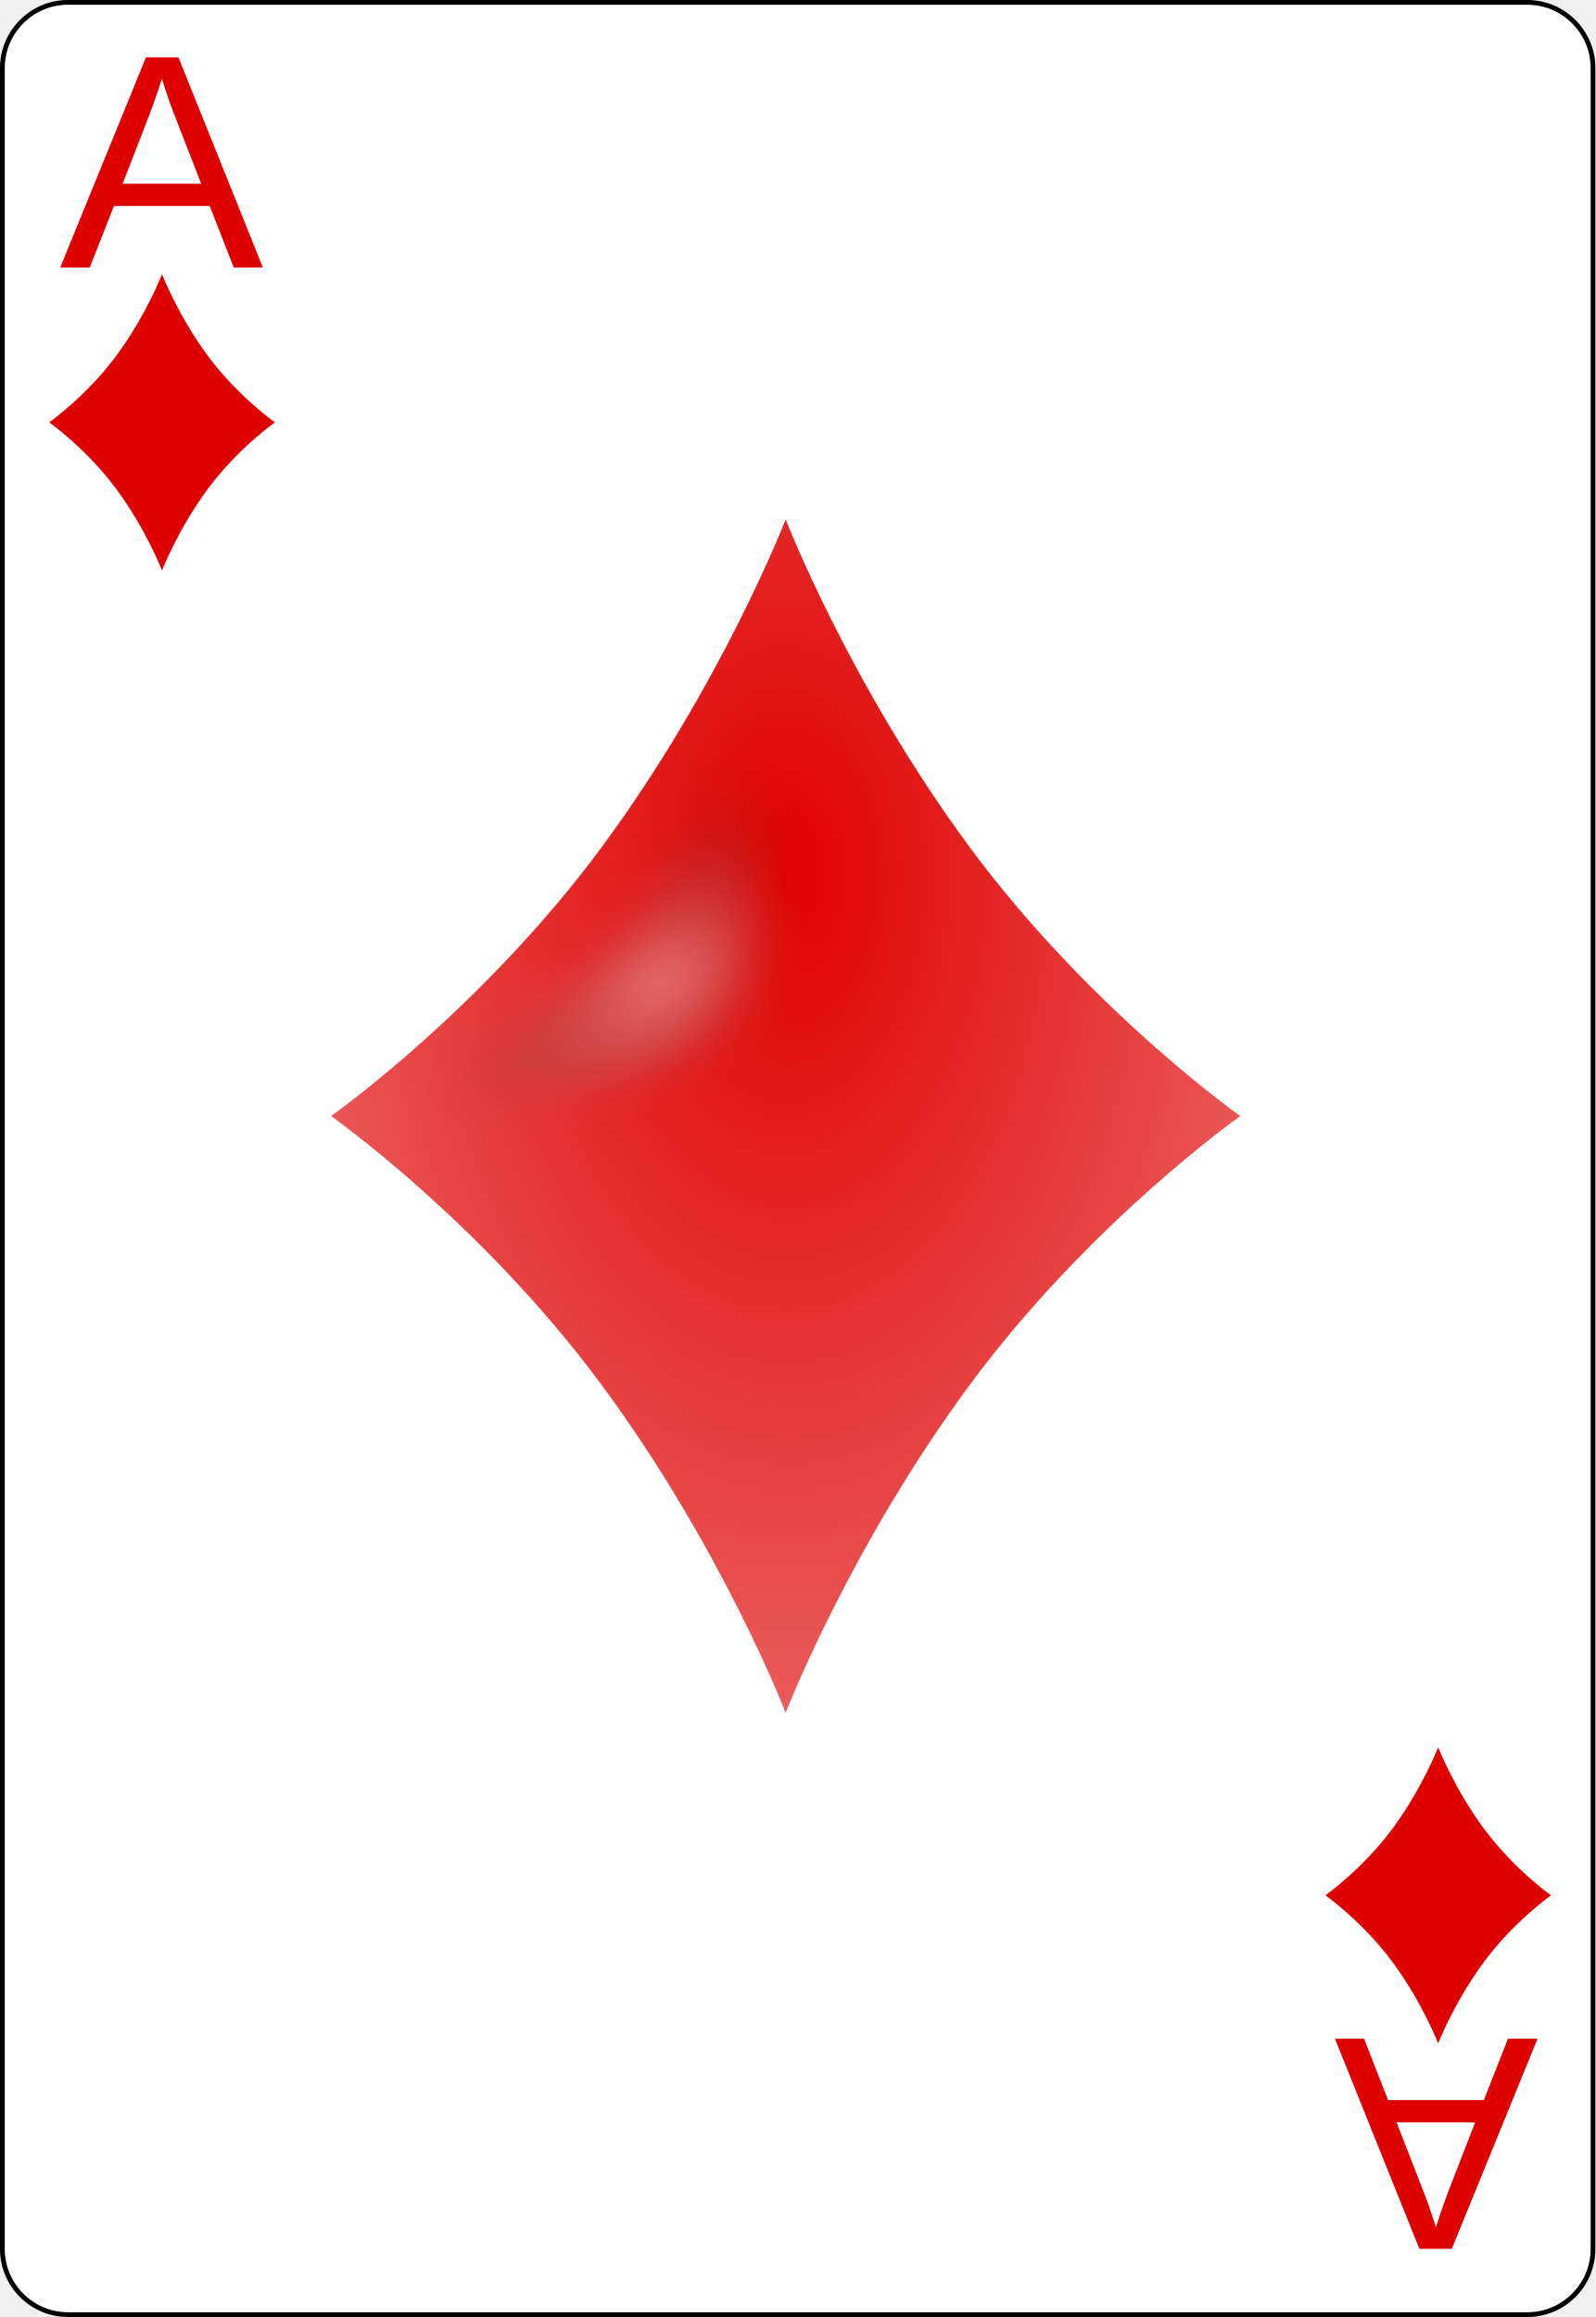
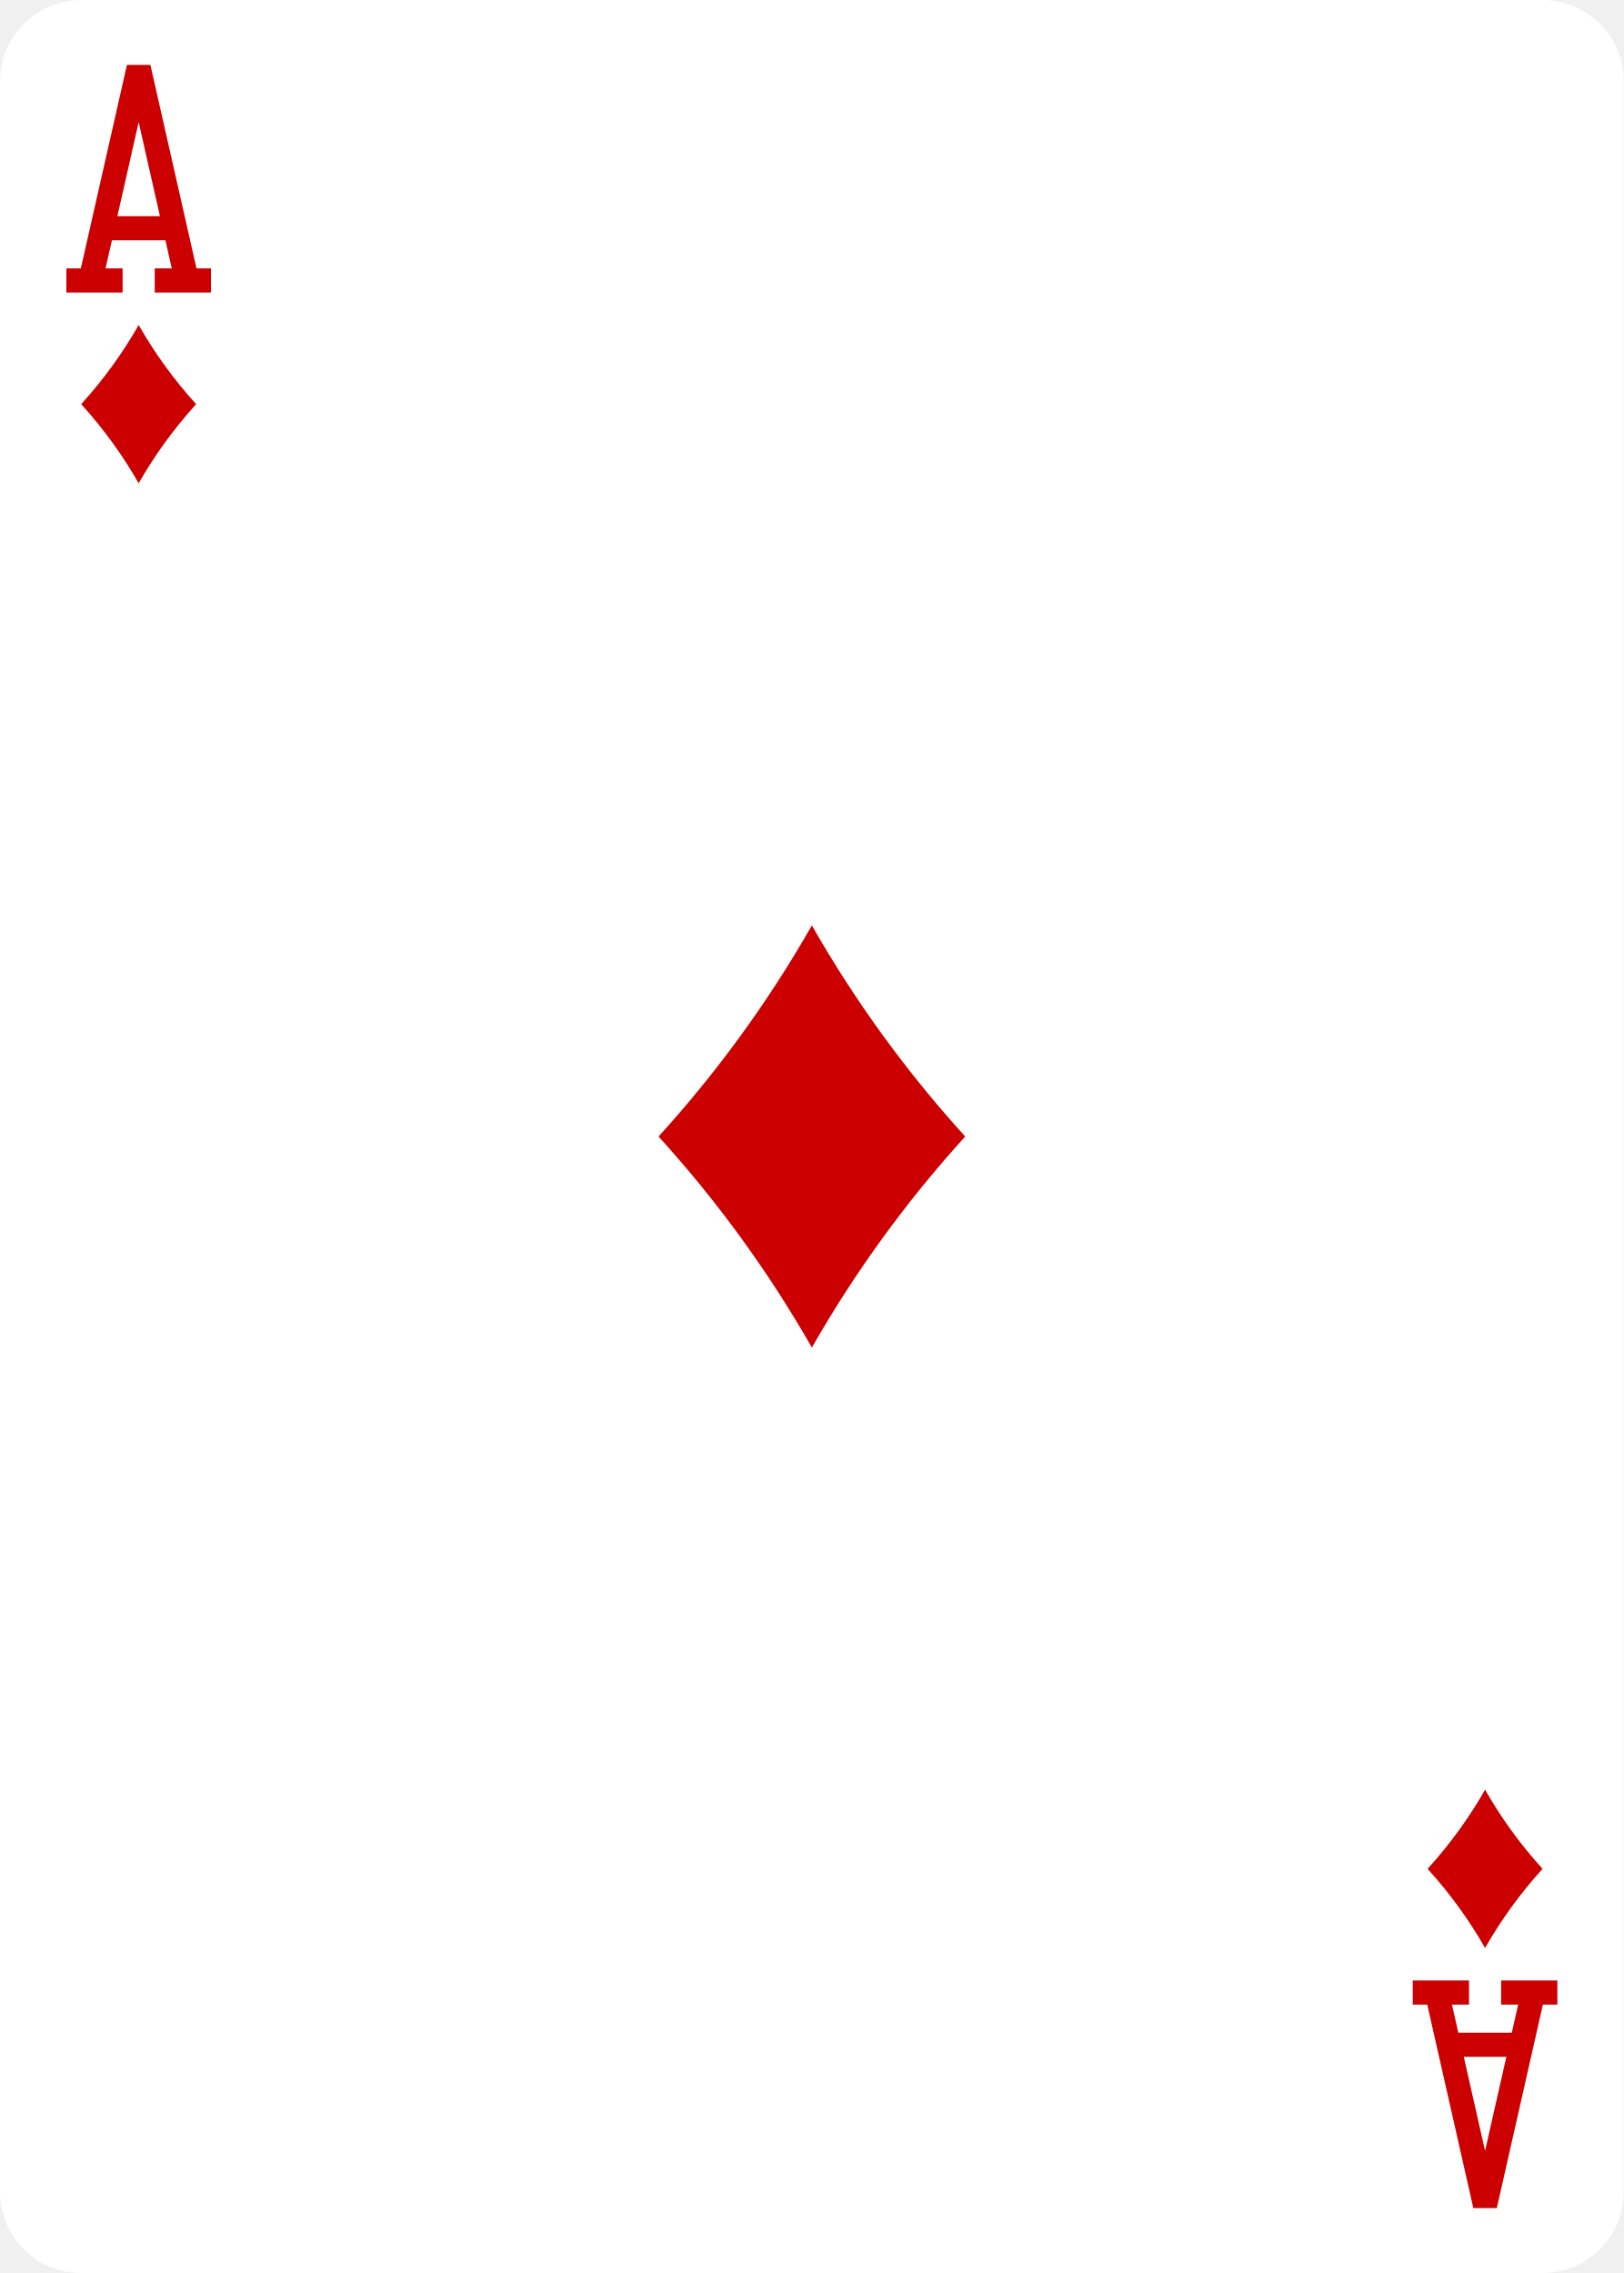
- <svg xmlns="http://www.w3.org/2000/svg" xmlns:xlink="http://www.w3.org/1999/xlink" width="167.087pt" height="242.667pt" viewBox="0 0 167.087 242.667" xml:space="preserve" id="svg2" version="1.1">
-   <defs id="defs41">
-     <radialGradient xlink:href="#linearGradient3773" id="radialGradient3781" cx="-0.158" cy="-8.835" fx="-0.158" fy="-8.835" r="8" gradientTransform="matrix(-1.584269,-0.02349808,0.03071979,-2.477574,-0.2485638,-26.71351)" gradientUnits="userSpaceOnUse" />
-     <linearGradient id="linearGradient3773">
-       <stop style="stop-color:#000000;stop-opacity:1;" offset="0" id="stop3775" />
-       <stop style="stop-color:#000000;stop-opacity:0.649;" offset="1" id="stop3777" />
-     </linearGradient>
-     <radialGradient xlink:href="#linearGradient3773" id="radialGradient3957" cx="-0.158" cy="-8.835" fx="-0.158" fy="-8.835" r="8" gradientTransform="matrix(-1.584269,-0.02349808,0.03071979,-2.477574,-0.2485638,-26.71351)" gradientUnits="userSpaceOnUse" />
-     <linearGradient id="linearGradient3959">
-       <stop style="stop-color:#000000;stop-opacity:1;" offset="0" id="stop3961" />
-       <stop style="stop-color:#000000;stop-opacity:0.649;" offset="1" id="stop3963" />
-     </linearGradient>
-     <radialGradient r="81.903" fy="509.476" fx="168.025" cy="509.476" cx="168.025" gradientTransform="matrix(1.25656,-0.7774064,0.3366382,0.5361257,-221.2021,359.2426)" gradientUnits="userSpaceOnUse" id="radialGradient3975" xlink:href="#linearGradient3784-4" />
-     <linearGradient id="linearGradient3784-4">
-       <stop style="stop-color:#ffffff;stop-opacity:0.435;" offset="0" id="stop3786-8" />
-       <stop style="stop-color:#000000;stop-opacity:0;" offset="1" id="stop3788-6" />
-     </linearGradient>
-     <radialGradient xlink:href="#linearGradient3784-4-5" id="radialGradient3929" gradientUnits="userSpaceOnUse" gradientTransform="matrix(1.25656,-0.7774064,0.3366382,0.5361257,-221.2021,359.2426)" cx="168.025" cy="509.476" fx="168.025" fy="509.476" r="81.903" />
-     <linearGradient id="linearGradient3784-4-5">
-       <stop style="stop-color:#ffffff;stop-opacity:0.489;" offset="0" id="stop3786-8-0" />
-       <stop style="stop-color:#000000;stop-opacity:0;" offset="1" id="stop3788-6-3" />
-     </linearGradient>
-     <radialGradient xlink:href="#linearGradient3784-4-1" id="radialGradient3927" gradientUnits="userSpaceOnUse" gradientTransform="matrix(1.25656,-0.7774064,0.3366382,0.5361257,-221.2021,359.2426)" cx="168.025" cy="509.476" fx="168.025" fy="509.476" r="81.903" />
-     <linearGradient id="linearGradient3784-4-1">
-       <stop style="stop-color:#ffffff;stop-opacity:0.237;" offset="0" id="stop3786-8-03" />
-       <stop style="stop-color:#000000;stop-opacity:0;" offset="1" id="stop3788-6-6" />
-     </linearGradient>
-     <linearGradient id="linearGradient3768">
-       <stop style="stop-color:#df0000;stop-opacity:1;" offset="0" id="stop3770" />
-       <stop style="stop-color:#df0000;stop-opacity:0.672;" offset="1" id="stop3772" />
-     </linearGradient>
-     <linearGradient id="linearGradient3784-4-6">
-       <stop style="stop-color:#ffffff;stop-opacity:0.313;" offset="0" id="stop3786-8-8" />
-       <stop style="stop-color:#000000;stop-opacity:0;" offset="1" id="stop3788-6-8" />
-     </linearGradient>
-     <radialGradient r="81.903" fy="492.632" fx="159.354" cy="492.632" cx="159.354" gradientTransform="matrix(1.089478,-0.715138,0.4464527,0.6562658,-244.9333,290.9185)" gradientUnits="userSpaceOnUse" id="radialGradient4013-8" xlink:href="#linearGradient3784-4-2" />
-     <linearGradient id="linearGradient3784-4-2">
-       <stop style="stop-color:#ffffff;stop-opacity:0.29;" offset="0" id="stop3786-8-1" />
-       <stop style="stop-color:#000000;stop-opacity:0;" offset="1" id="stop3788-6-5" />
-     </linearGradient>
-     <linearGradient id="linearGradient2984">
-       <stop style="stop-color:#df0000;stop-opacity:1;" offset="0" id="stop2986" />
-       <stop style="stop-color:#df0000;stop-opacity:0.641;" offset="1" id="stop2988" />
-     </linearGradient>
-     <linearGradient id="linearGradient3784-4-4">
-       <stop style="stop-color:#ffffff;stop-opacity:0.435;" offset="0" id="stop3786-8-8-2" />
-       <stop style="stop-color:#000000;stop-opacity:0;" offset="1" id="stop3788-6-1" />
-     </linearGradient>
-     <filter color-interpolation-filters="sRGB" id="filter3834-6-0" x="-0.139" width="1.279" y="-0.162" height="1.325">
-       <feGaussianBlur stdDeviation="9.511" id="feGaussianBlur3836-6-6" />
-     </filter>
-     <radialGradient r="81.903" fy="511.223" fx="171.487" cy="511.223" cx="171.487" gradientTransform="matrix(1.152989,-0.6739155,0.3948202,0.6754904,-233.6326,270.4008)" gradientUnits="userSpaceOnUse" id="radialGradient3100" xlink:href="#linearGradient3784-4-4" />
-     <radialGradient xlink:href="#linearGradient2984" id="radialGradient3137" gradientUnits="userSpaceOnUse" gradientTransform="matrix(-1.122416,0.00551393,-0.00908973,-1.85031,-0.0293938,-10.2277)" cx="1.6632675e-13" cy="-3.234" fx="1.6632675e-13" fy="-3.234" r="8" />
-   </defs>
-   <g id="Layer_x0020_1" style="fill-rule:nonzero;clip-rule:nonzero;stroke:#000000;stroke-miterlimit:4;">
-     <path style="fill:#FFFFFF;stroke-width:0.5;" d="M166.837,235.548c0,3.777-3.087,6.869-6.871,6.869H7.111c-3.775,0-6.861-3.092-6.861-6.869V7.12C0.25,3.343,3.336,0.25,7.111,0.25h152.855    c3.784,0,6.871,3.093,6.871,6.87v228.428z" id="path5" />
-     <g style="stroke:none;" id="g7">
-       <g id="g9">
- 				
- 			</g>
-     </g>
-     <g id="g15">
- 			
- 		</g>
-     <g id="g19">
- 			
- 		</g>
-     <g style="stroke:none;" id="g23">
-       <g id="g25">
- 				
- 			</g>
-     </g>
-     <g style="stroke:none;" id="g31">
-       <g id="g33">
- 				
- 			</g>
+ <svg xmlns="http://www.w3.org/2000/svg" width="100%" height="100%" viewBox="0 0 1500 2100" version="1.1" xml:space="preserve" style="fill-rule:evenodd;clip-rule:evenodd;stroke-linejoin:round;stroke-miterlimit:2;">
+   <g transform="matrix(2,0,0,2,0,0)">
+     <path d="M750,37.5C750,16.803 733.197,0 712.5,0L37.5,0C16.803,0 0,16.803 0,37.5L0,1012.5C0,1033.197 16.803,1050 37.5,1050L712.5,1050C733.197,1050 750,1033.197 750,1012.5L750,37.5Z" style="fill:white;" />
+   </g>
+   <g id="diamonds">
+     <g>
+       <g id="j" transform="matrix(67.67778,0,0,67.67778,-20930.575,-10509.278)">
+         <path d="M320.35,173.68C319.76,172.646 319.058,171.68 318.257,170.799C319.058,169.918 319.76,168.952 320.35,167.917C320.94,168.952 321.642,169.918 322.443,170.799C321.642,171.68 320.94,172.646 320.35,173.68Z" style="fill:rgb(204,0,0);" />
+       </g>
+       <g transform="matrix(2,0,0,2,0,0)">
+         <g id="j1" transform="matrix(12.68544,0,0,12.68544,-3999.731,-1979.961)">
+           <path d="M320.35,173.68C319.76,172.646 319.058,171.68 318.257,170.799C319.058,169.918 319.76,168.952 320.35,167.917C320.94,168.952 321.642,169.918 322.443,170.799C321.642,171.68 320.94,172.646 320.35,173.68Z" style="fill:rgb(204,0,0);" />
+         </g>
+         <g transform="matrix(7.420651,0,0,7.420651,8.395121,-2.163925)">
+           <path d="M3.901,17L6.769,4.334L8.231,4.334L11.099,17L12,17L12,18.5L8.5,18.5L8.5,17L9.561,17L9.165,15.25L5.835,15.25L5.439,17L6.5,17L6.5,18.5L3,18.5L3,17L3.901,17ZM6.175,13.75L8.825,13.75L7.5,7.896L6.175,13.75Z" style="fill:rgb(204,0,0);" />
+         </g>
+         <g transform="matrix(0.720725,0,0,0.55625,-140.25,-311.6339)">
+           <rect x="236.22" y="614.173" width="94.488" height="188.976" style="fill:none;" />
+         </g>
+         <g id="j2" transform="matrix(12.68544,0,0,12.68544,-3377.831,-1303.353)">
+           <path d="M320.35,173.68C319.76,172.646 319.058,171.68 318.257,170.799C319.058,169.918 319.76,168.952 320.35,167.917C320.94,168.952 321.642,169.918 322.443,170.799C321.642,171.68 320.94,172.646 320.35,173.68Z" style="fill:rgb(204,0,0);" />
+         </g>
+         <g transform="matrix(-7.420651,-0,0,-7.420651,741.6049,1052.164)">
+           <path d="M3.901,17L6.769,4.334L8.231,4.334L11.099,17L12,17L12,18.5L8.5,18.5L8.5,17L9.561,17L9.165,15.25L5.835,15.25L5.439,17L6.5,17L6.5,18.5L3,18.5L3,17L3.901,17ZM6.175,13.75L8.825,13.75L7.5,7.896L6.175,13.75Z" style="fill:rgb(204,0,0);" />
+         </g>
+         <g transform="matrix(-0.720725,-0,0,-0.55625,890.25,1361.634)">
+           <rect x="236.22" y="614.173" width="94.488" height="188.976" style="fill:none;" />
+         </g>
+       </g>
    </g>
  </g>
-   <text xml:space="preserve" style="font-size:32px;font-style:normal;font-weight:normal;line-height:125%;letter-spacing:0px;word-spacing:0px;fill:#df0000;fill-opacity:1;stroke:none;font-family:Bitstream Vera Sans" x="6.246" y="28.013" id="text3788">
-     <tspan id="tspan3790" x="6.246" y="28.013" style="font-style:normal;font-variant:normal;font-weight:normal;font-stretch:normal;font-family:Arial;-inkscape-font-specification:Arial;fill:#df0000;fill-opacity:1">A</tspan>
-   </text>
-   <text xml:space="preserve" style="font-size:32px;font-style:normal;font-weight:normal;line-height:125%;letter-spacing:0px;word-spacing:0px;fill:#df0000;fill-opacity:1;stroke:none;font-family:Bitstream Vera Sans" x="-161.088" y="-213.515" id="text3788-4" transform="scale(-1,-1)">
-     <tspan id="tspan3790-3" x="-161.088" y="-213.515" style="font-style:normal;font-variant:normal;font-weight:normal;font-stretch:normal;fill:#df0000;fill-opacity:1;font-family:Arial;-inkscape-font-specification:Arial">A</tspan>
-   </text>
-   <g transform="matrix(0.1700144,0,0,0.1700144,19.51711,29.79434)" id="g3011">
-     <g id="layer1-2" transform="matrix(35.0051,0,0,35.0051,369.1837,512.2729)">
-       <path d="M 3.243,-4.725 C 1.126,-7.589 0,-10.5 0,-10.5 c 0,0 -1.126,2.911 -3.243,5.775 C -5.361,-1.862 -8,0 -8,0 -8,0 -5.361,1.861 -3.243,4.726 -1.126,7.589 0,10.5 0,10.5 0,10.5 1.126,7.589 3.243,4.726 5.361,1.861 8,0 8,0 8,0 5.361,-1.862 3.243,-4.725 z" id="dl" style="fill:url(#radialGradient3137);fill-opacity:1" />
-     </g>
-     <path transform="matrix(-1.465212,0.2369433,-0.2453813,-1.517391,660.3062,1148.701)" id="path3762-6" d="m 117.301,604.266 c 0,0 -8.068,-94.95 22.857,-122.857 34.761,-31.369 140,-11.429 140,-11.429 0,0 -71.54,24.838 -100,48.571 -27.21,22.692 -62.857,85.714 -62.857,85.714 z" style="fill:url(#radialGradient3100);fill-opacity:1;stroke:none;filter:url(#filter3834-6-0)" />
-   </g>
-   <g transform="matrix(1.476906,0,0,1.476906,16.9681,44.23616)" id="layer1-2-6">
-     <path style="fill:#df0000" id="dl-6" d="M 3.243,-4.725 C 1.126,-7.589 0,-10.5 0,-10.5 c 0,0 -1.126,2.911 -3.243,5.775 C -5.361,-1.862 -8,0 -8,0 -8,0 -5.361,1.861 -3.243,4.726 -1.126,7.589 0,10.5 0,10.5 0,10.5 1.126,7.589 3.243,4.726 5.361,1.861 8,0 8,0 8,0 5.361,-1.862 3.243,-4.725 z" />
-   </g>
-   <g transform="matrix(1.476906,0,0,1.476906,150.6209,198.5035)" id="layer1-2-6-4">
-     <path style="fill:#df0000" id="dl-6-9" d="M 3.243,-4.725 C 1.126,-7.589 0,-10.5 0,-10.5 c 0,0 -1.126,2.911 -3.243,5.775 C -5.361,-1.862 -8,0 -8,0 -8,0 -5.361,1.861 -3.243,4.726 -1.126,7.589 0,10.5 0,10.5 0,10.5 1.126,7.589 3.243,4.726 5.361,1.861 8,0 8,0 8,0 5.361,-1.862 3.243,-4.725 z" />
-   </g>
</svg>
